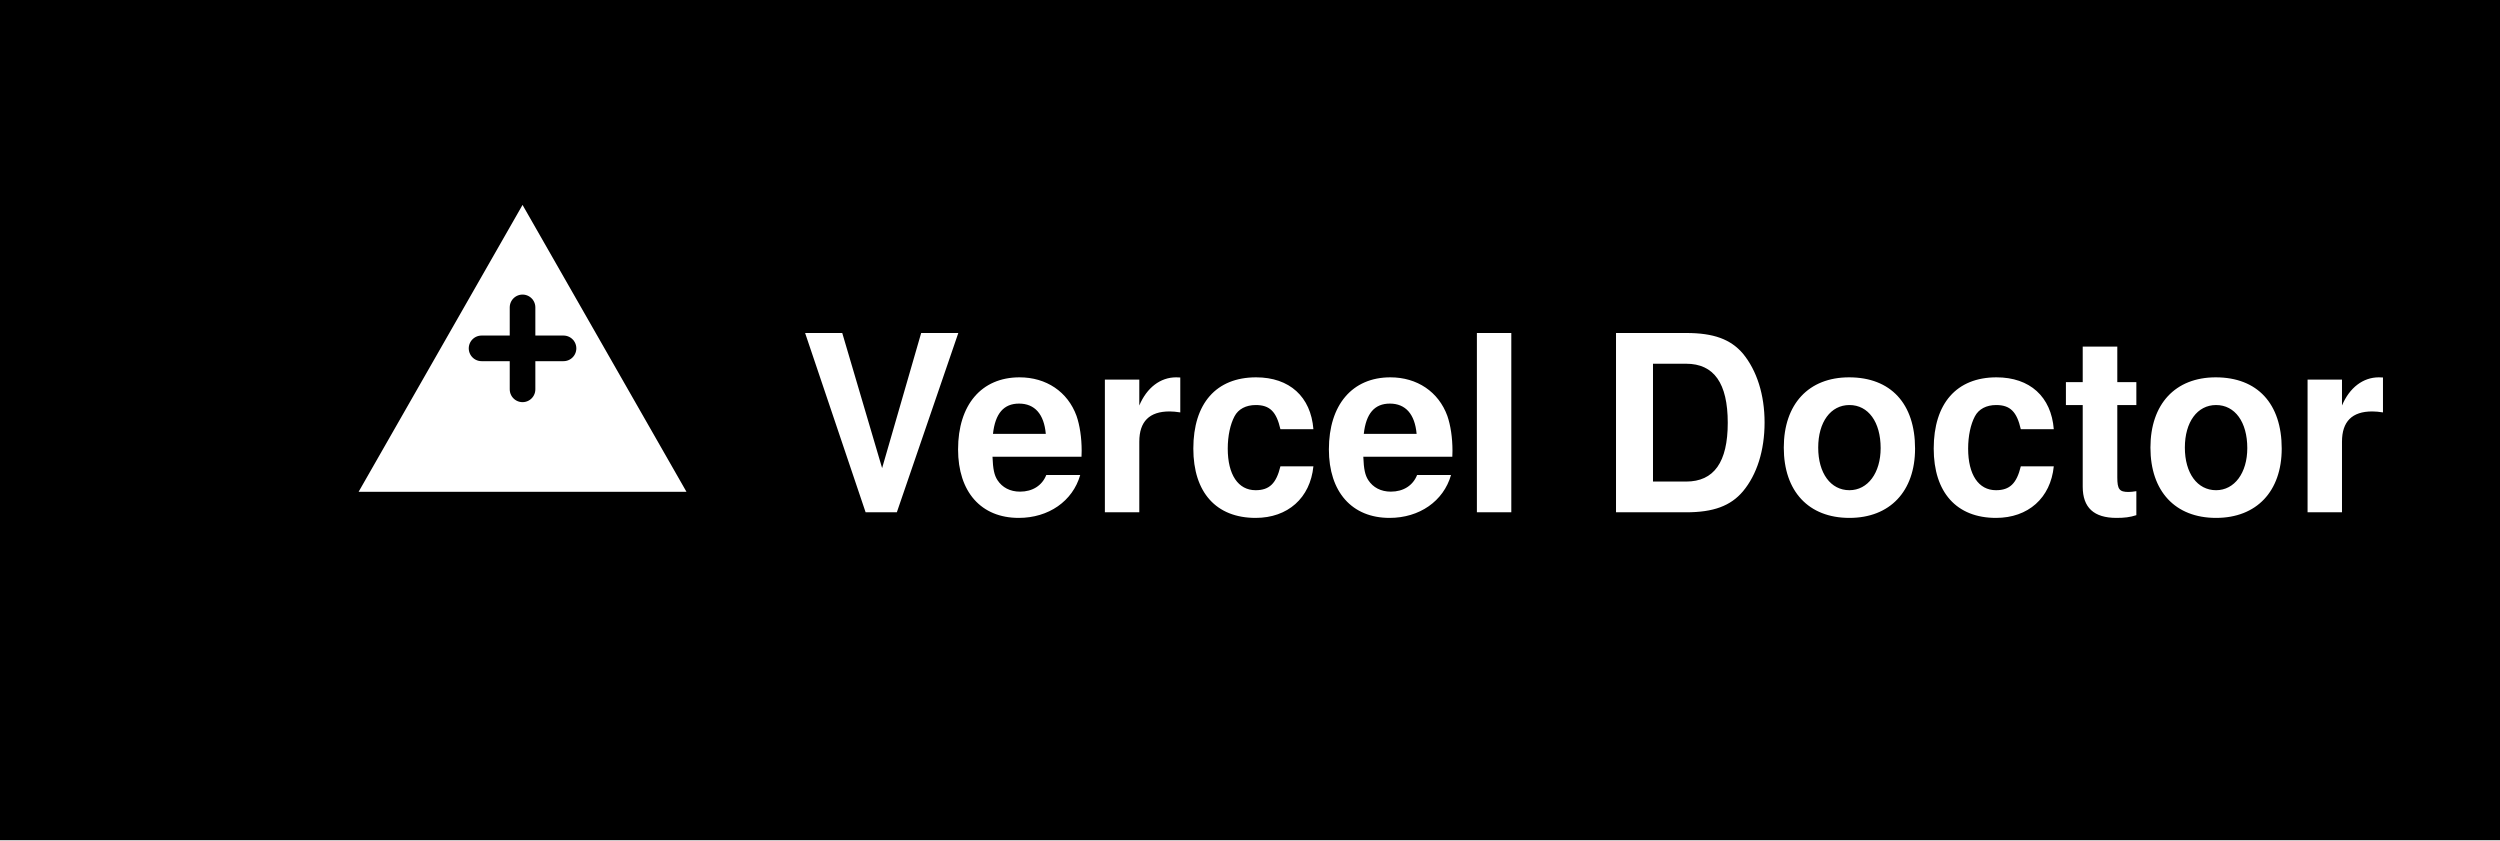
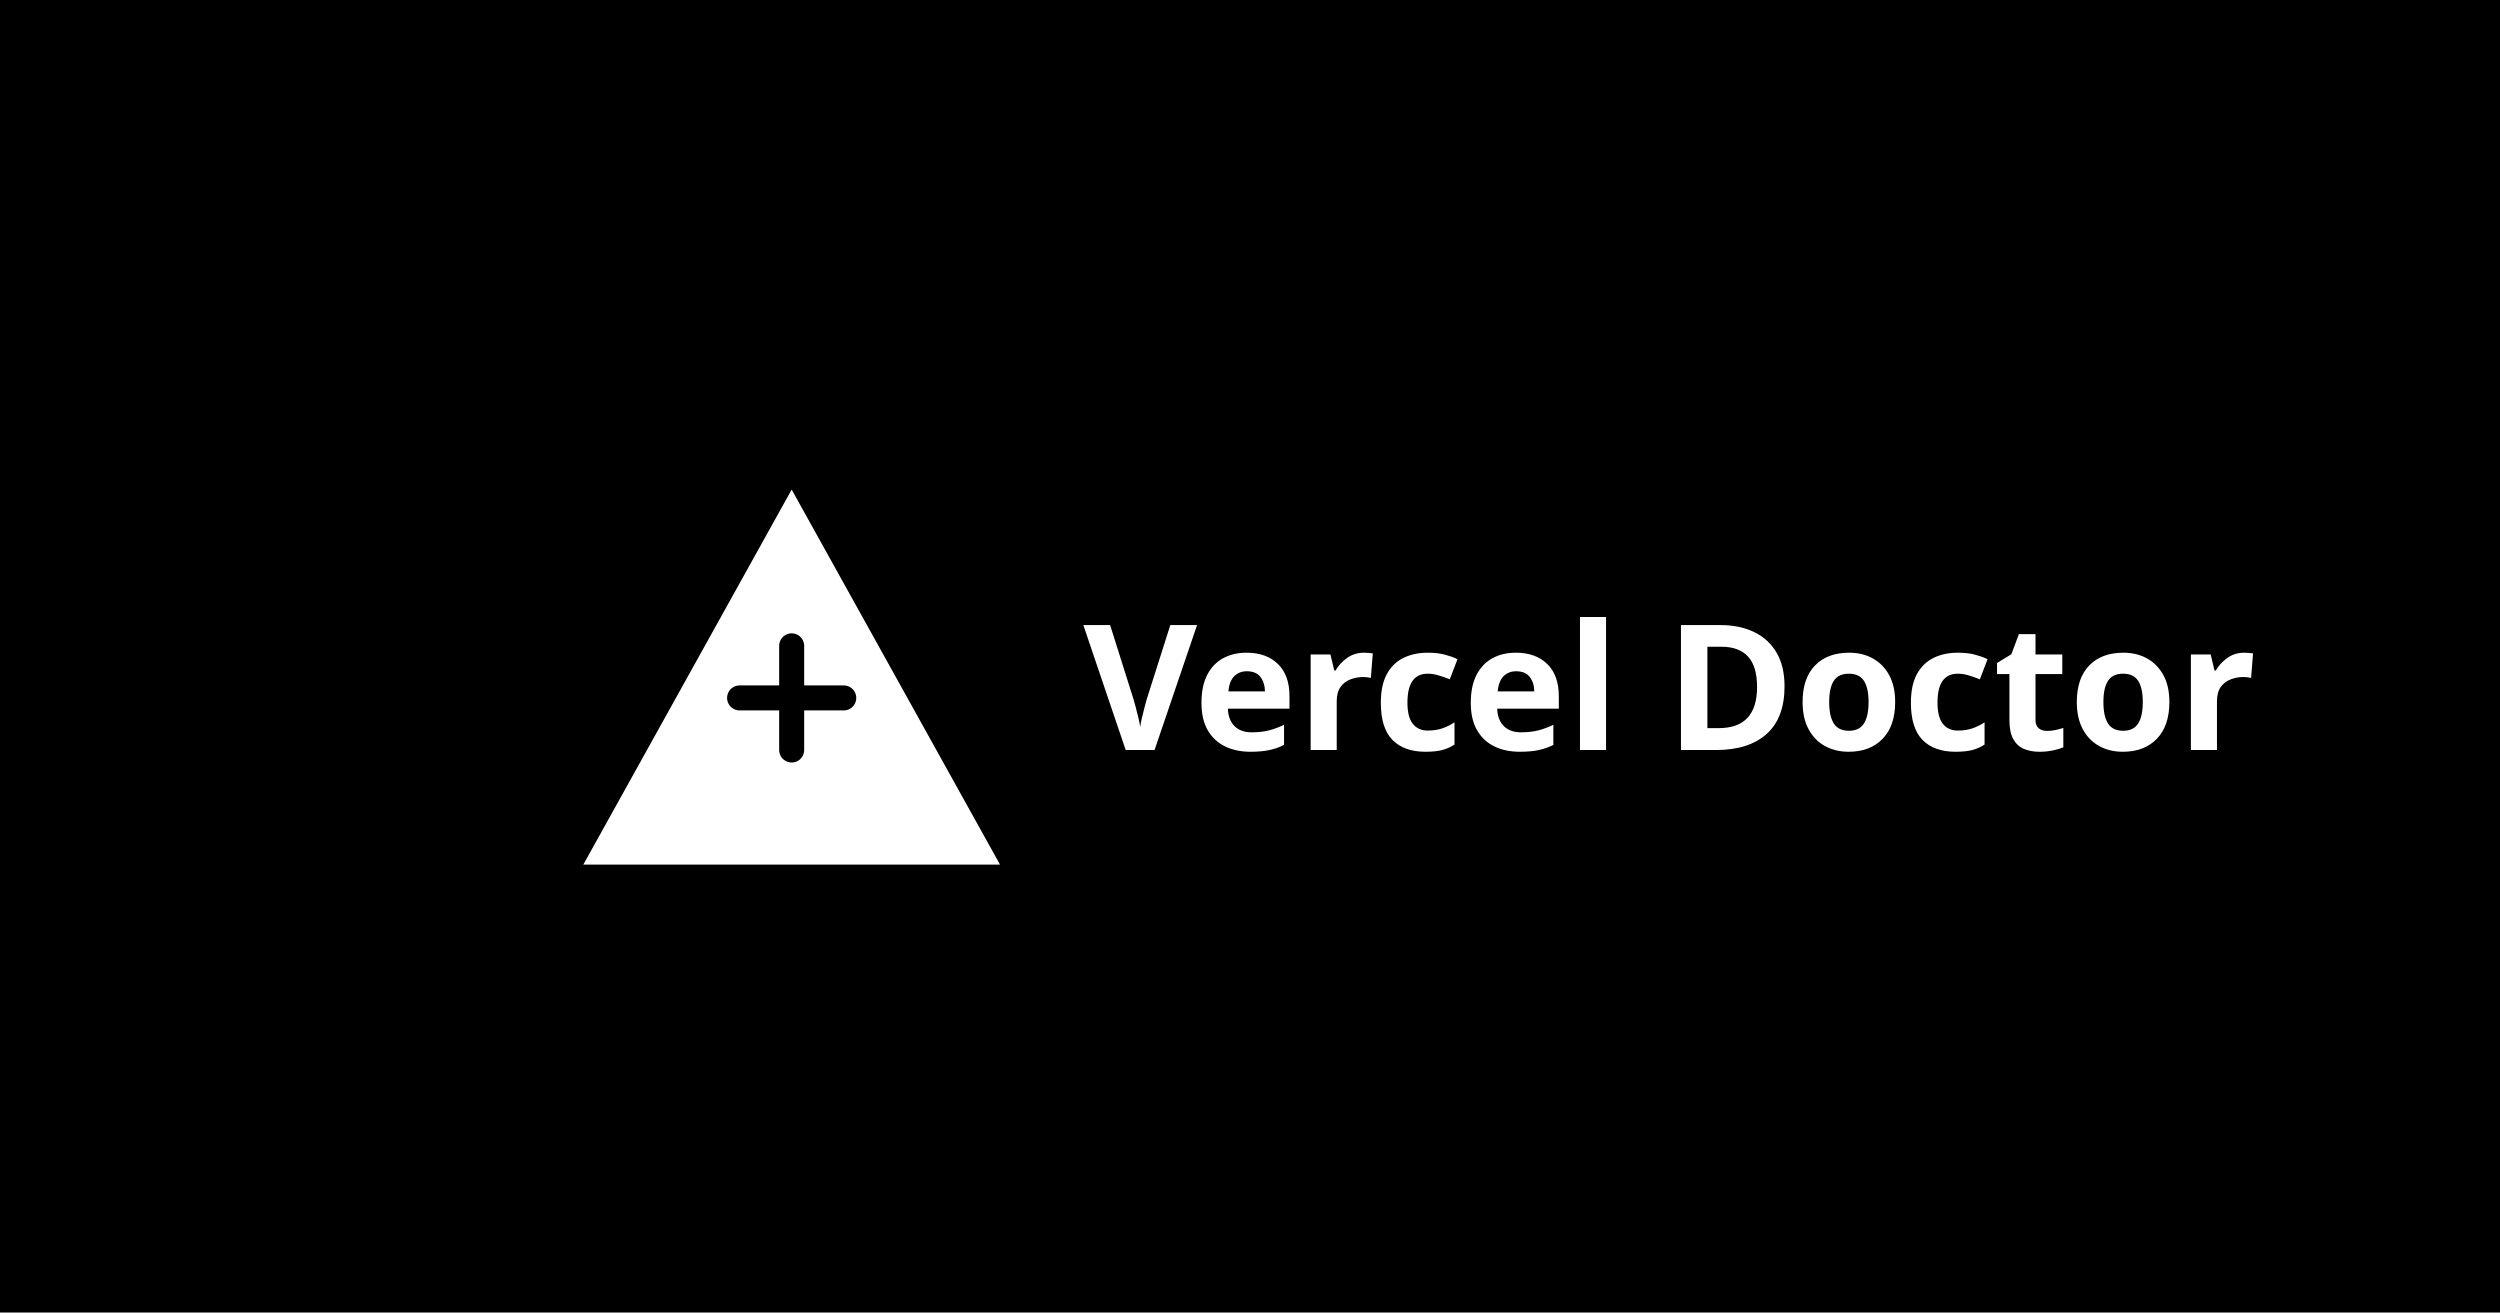
- <svg xmlns="http://www.w3.org/2000/svg" width="244" height="82" viewBox="0 0 244 82" fill="none">
-   <rect width="244" height="82" fill="black" />
-   <path d="M51 20L67 48H35L51 20Z" fill="white" />
-   <path d="M51 30V38M47 34H55" stroke="black" stroke-width="2.5" stroke-linecap="round" />
-   <text x="78" y="50" fill="white" font-size="24" font-family="ui-sans-serif, -apple-system, BlinkMacSystemFont, Segoe UI, Helvetica, Arial, sans-serif" font-weight="700">
-     Vercel Doctor
-   </text>
+ <svg xmlns="http://www.w3.org/2000/svg" width="1200" height="630" viewBox="0 0 1200 630" fill="none">
+   <rect width="1200" height="630" fill="black" />
+   <g transform="translate(600, 315)">
+     <path d="M-220 -80L-120 100H-320L-220 -80Z" fill="white" />
+     <path d="M-220 -5V45M-245 20H-195" stroke="black" stroke-width="12" stroke-linecap="round" />
+     <text x="-80" y="45" fill="white" font-size="84" font-family="ui-sans-serif, system-ui, sans-serif" font-weight="700">
+       Vercel Doctor
+     </text>
+   </g>
</svg>
